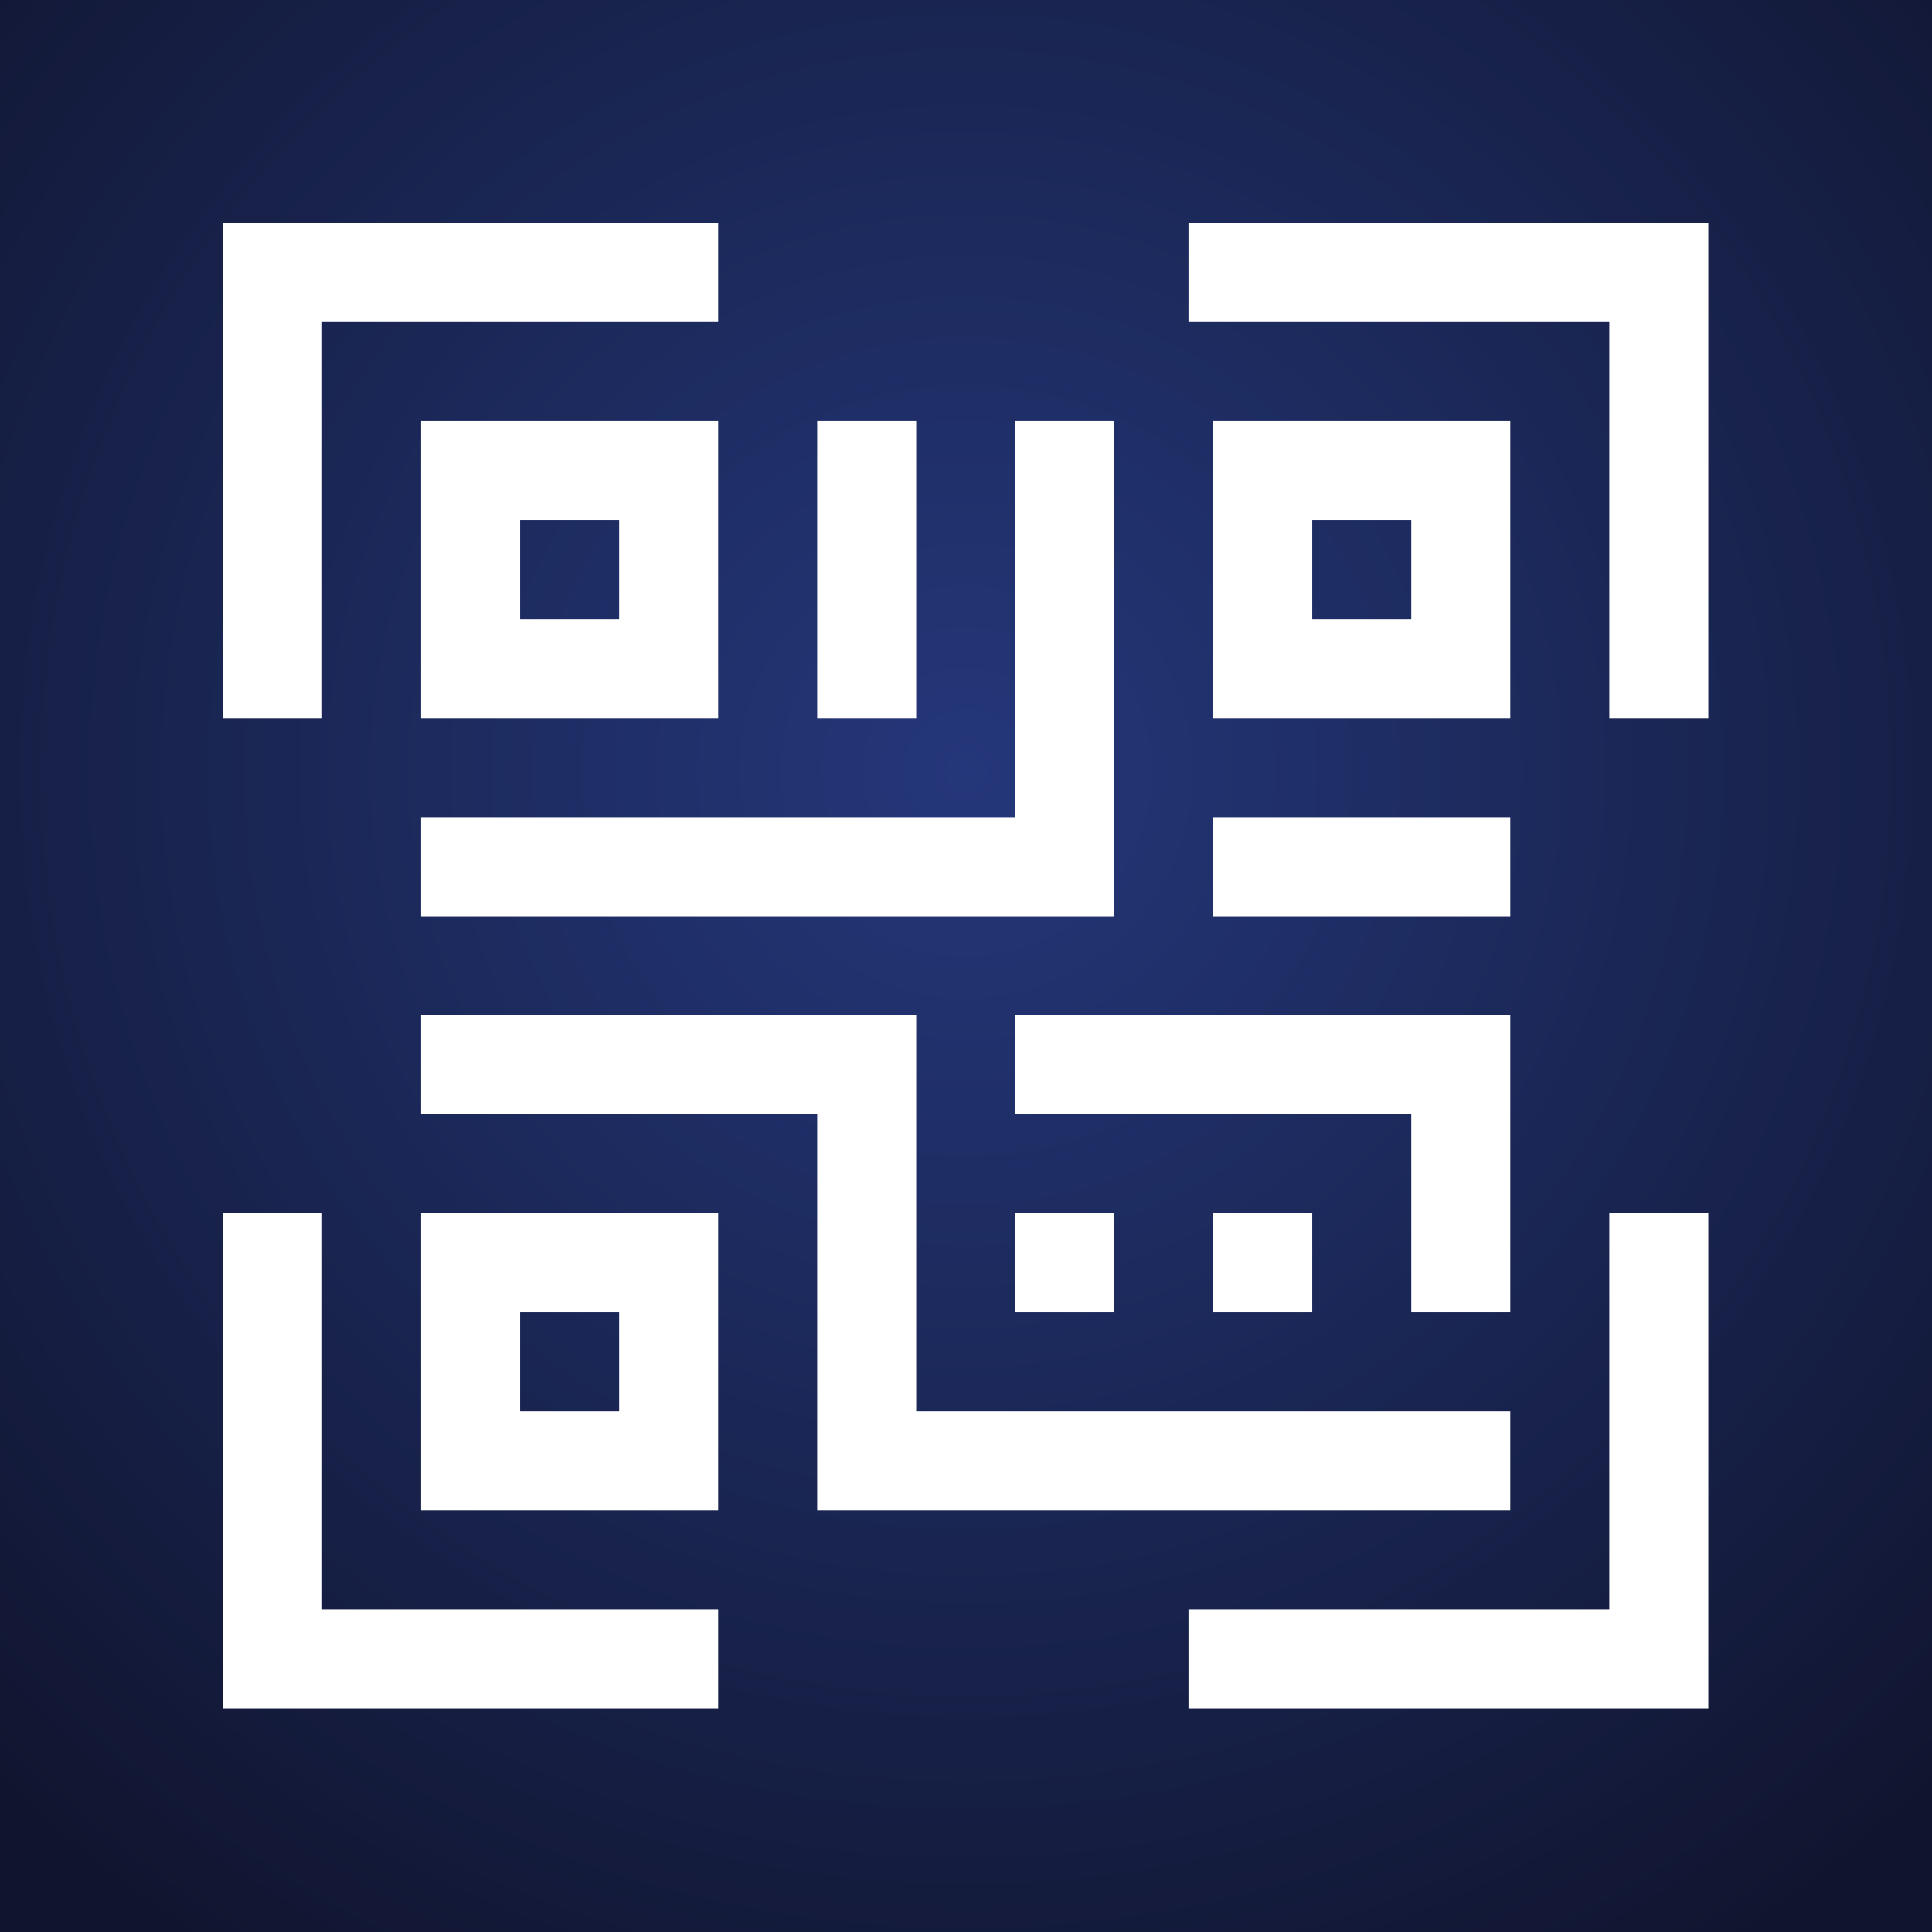
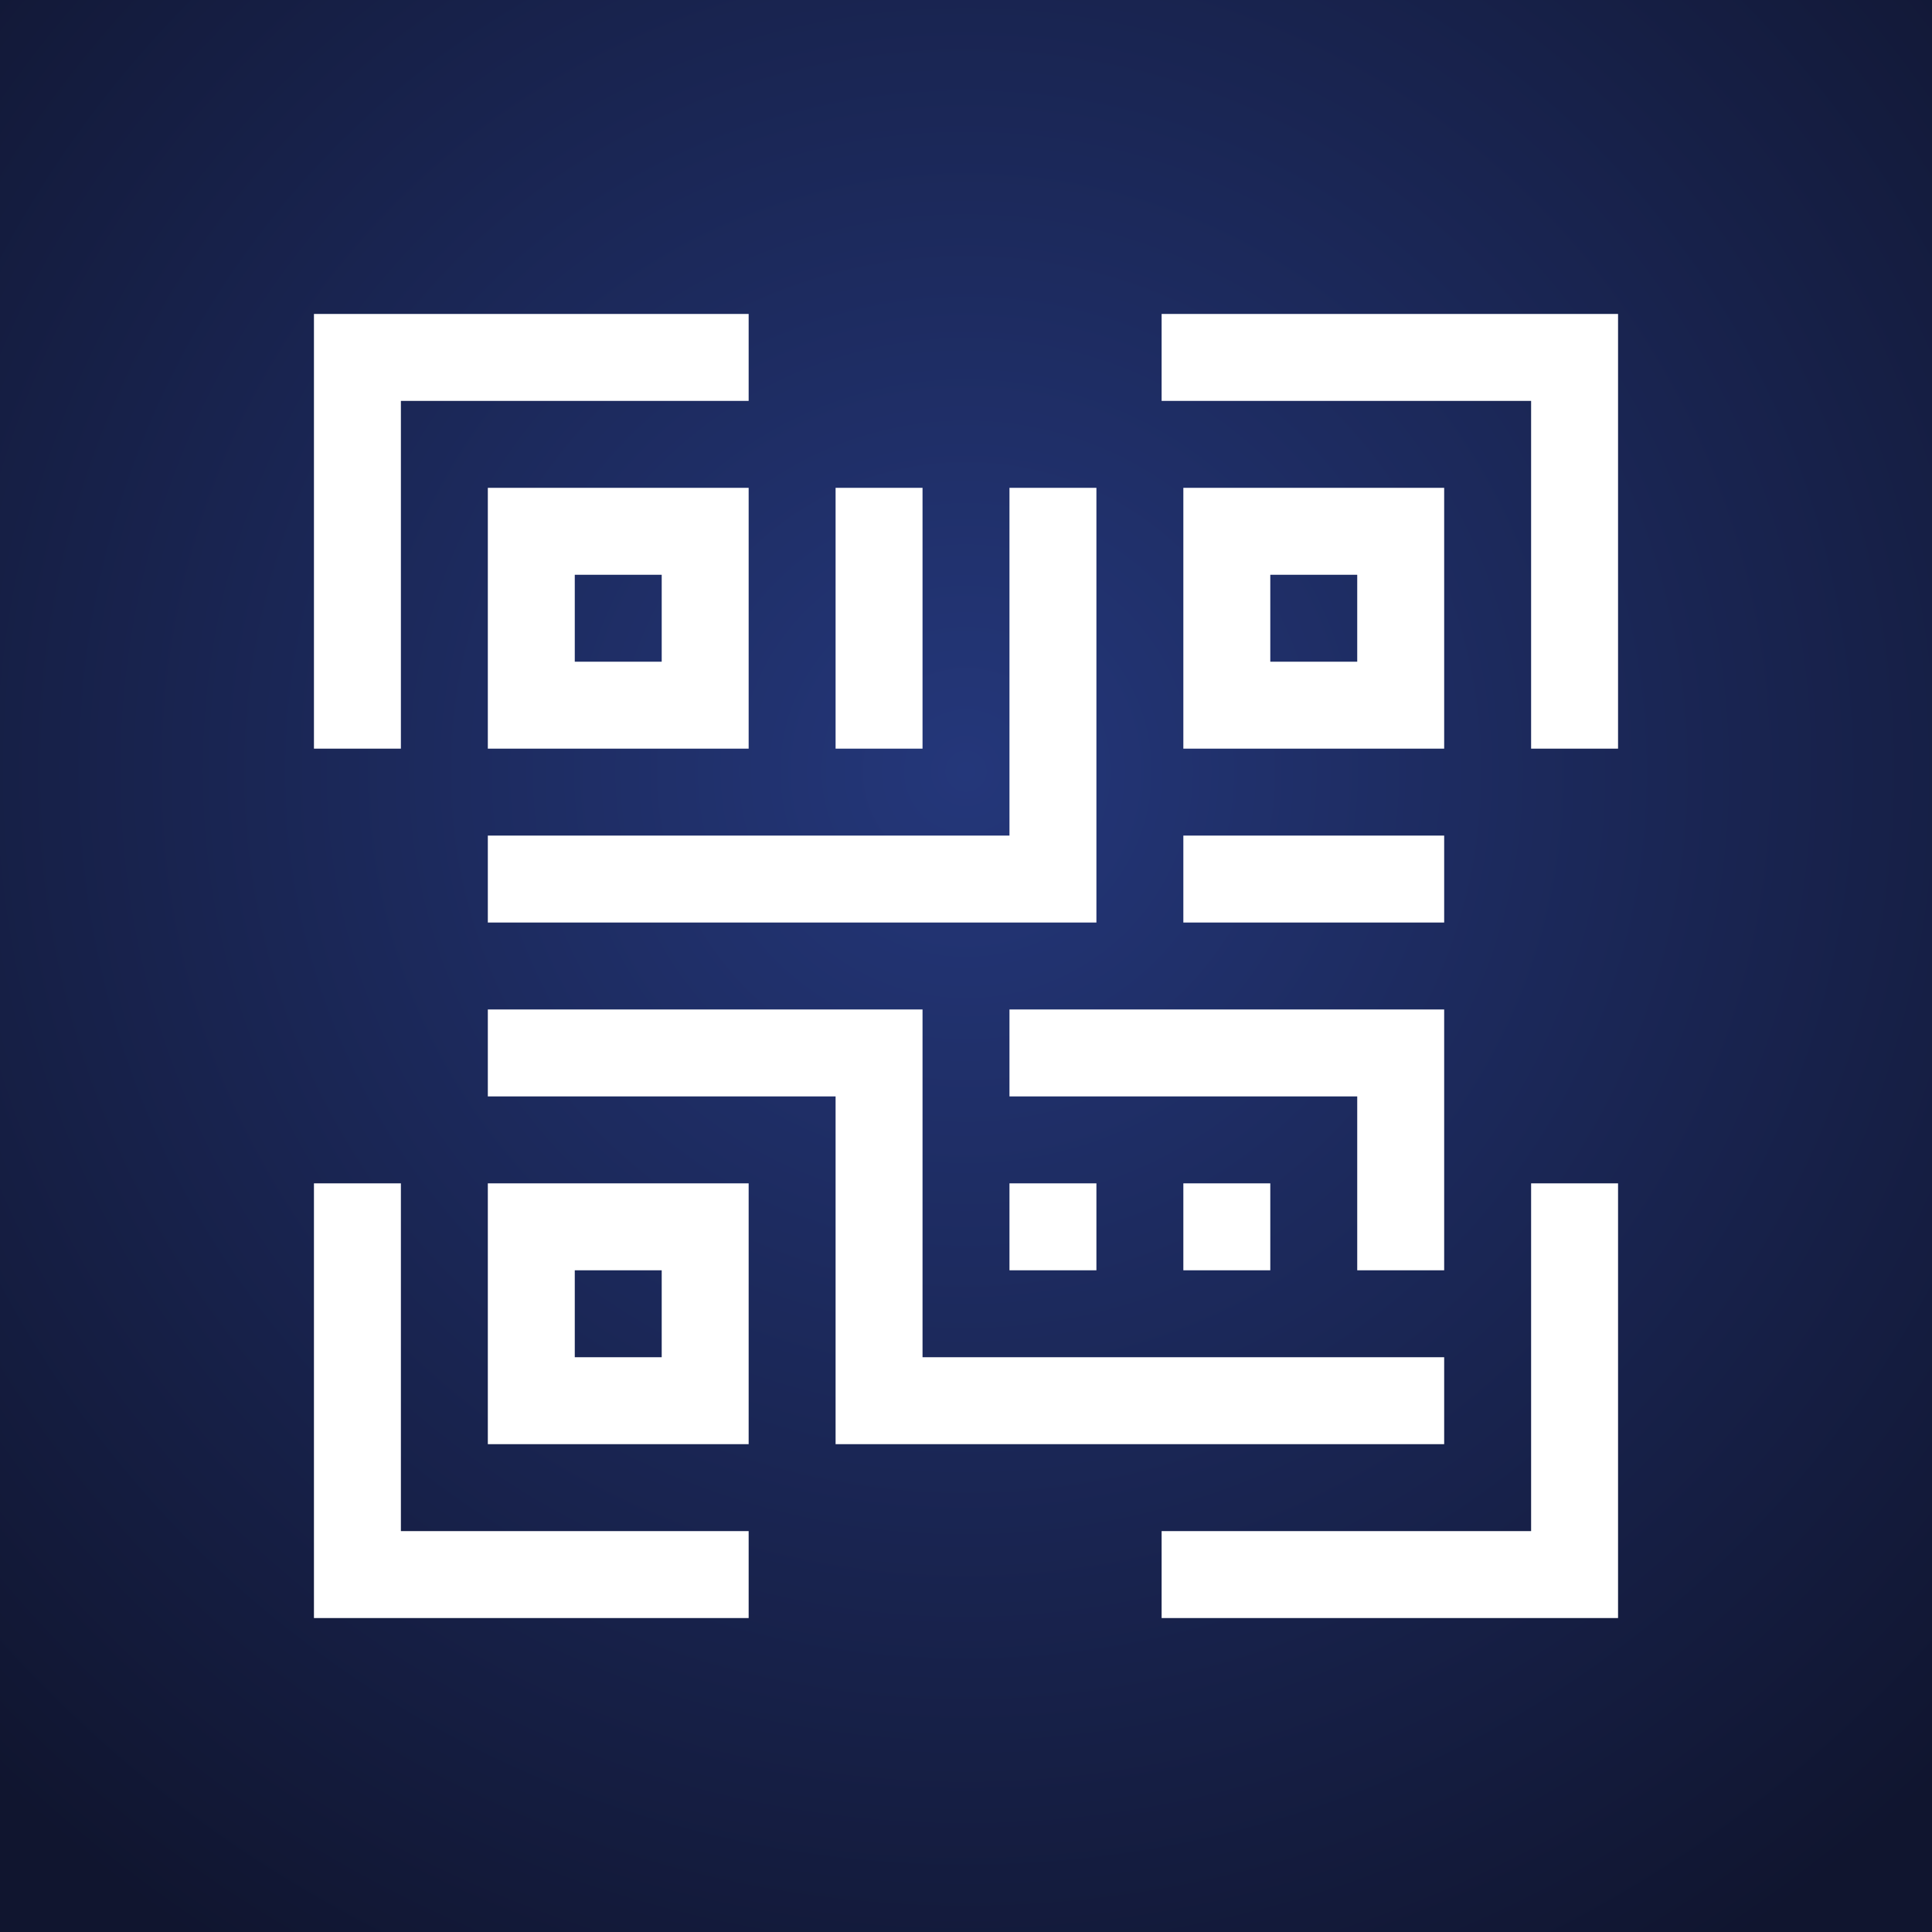
<svg xmlns="http://www.w3.org/2000/svg" width="1024" height="1024" viewBox="0 0 512 512">
  <defs>
    <radialGradient id="background" cx="50%" cy="40%" r="72%">
      <stop offset="0" stop-color="#24377A" />
      <stop offset="1" stop-color="#10152F" />
    </radialGradient>
  </defs>
  <rect width="512" height="512" fill="url(#background)" />
-   <g transform="translate(46 46) scale(.82)" fill="#FFFFFF">
+   <g transform="translate(71.68 71.68) scale(.72)" fill="#FFFFFF">
    <path d="M48 48h128V16H16v160h32z" />
    <path d="M176 176V80H80v96zm-64-64h32v32h-32Zm216-64h136v128h32V16H328z" />
    <path d="M432 176V80h-96v96zm-64-64h32v32h-32ZM176 464H48V336H16v160h160z" />
    <path d="M176 336H80v96h96zm-32 64h-32v-32h32Zm320 64H328v32h168V336h-32z" />
    <path d="M272 304h128v64h32v-96H272z" />
    <path d="M432 432v-32H240V272H80v32h128v128zM208 80h32v96h-32z" />
    <path d="M80 240h224V80h-32v128H80zm256-32h96v32h-96zm0 128h32v32h-32zm-64 0h32v32h-32z" />
  </g>
</svg>
